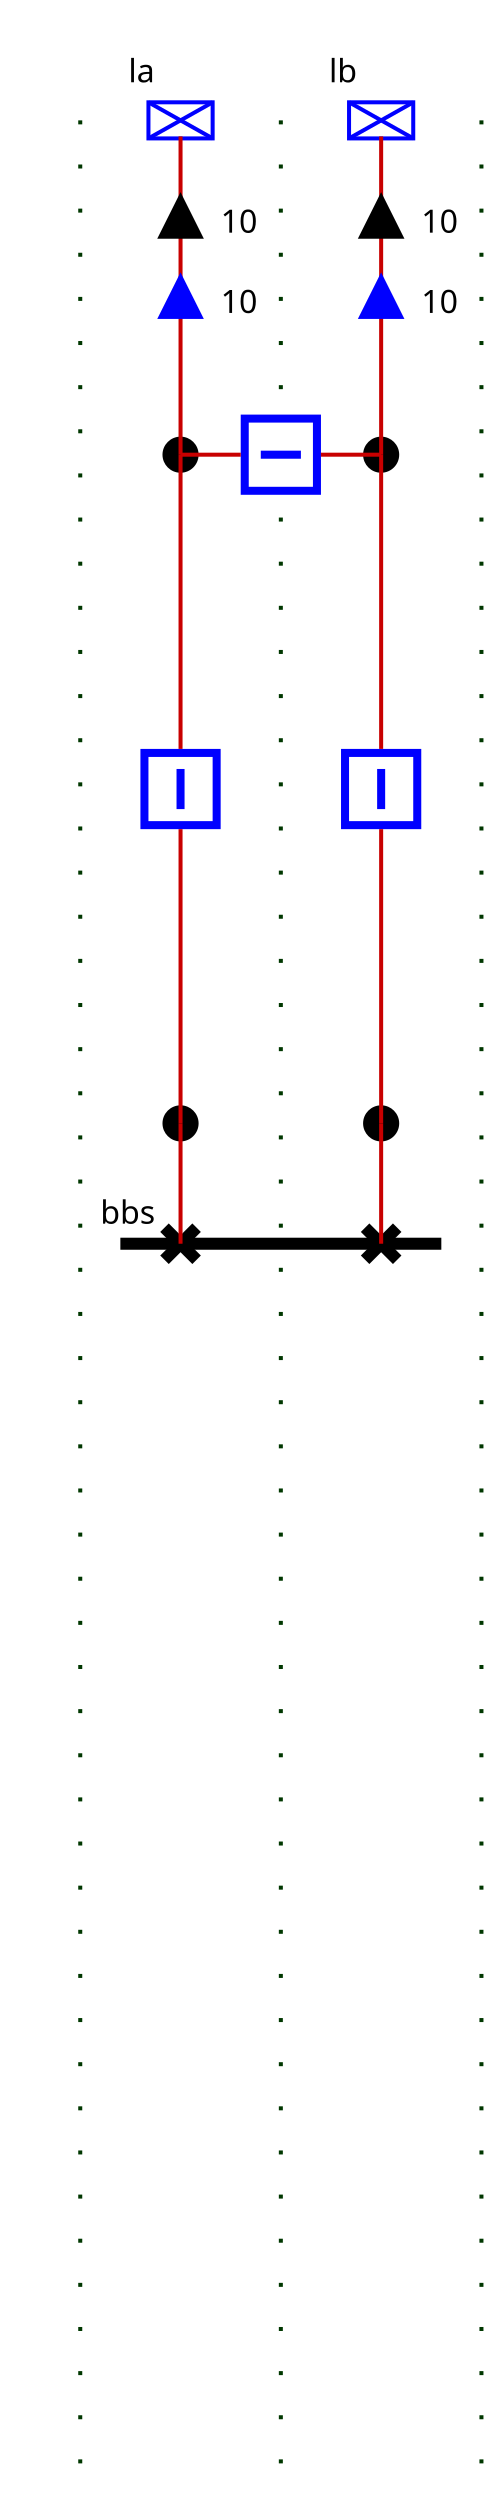
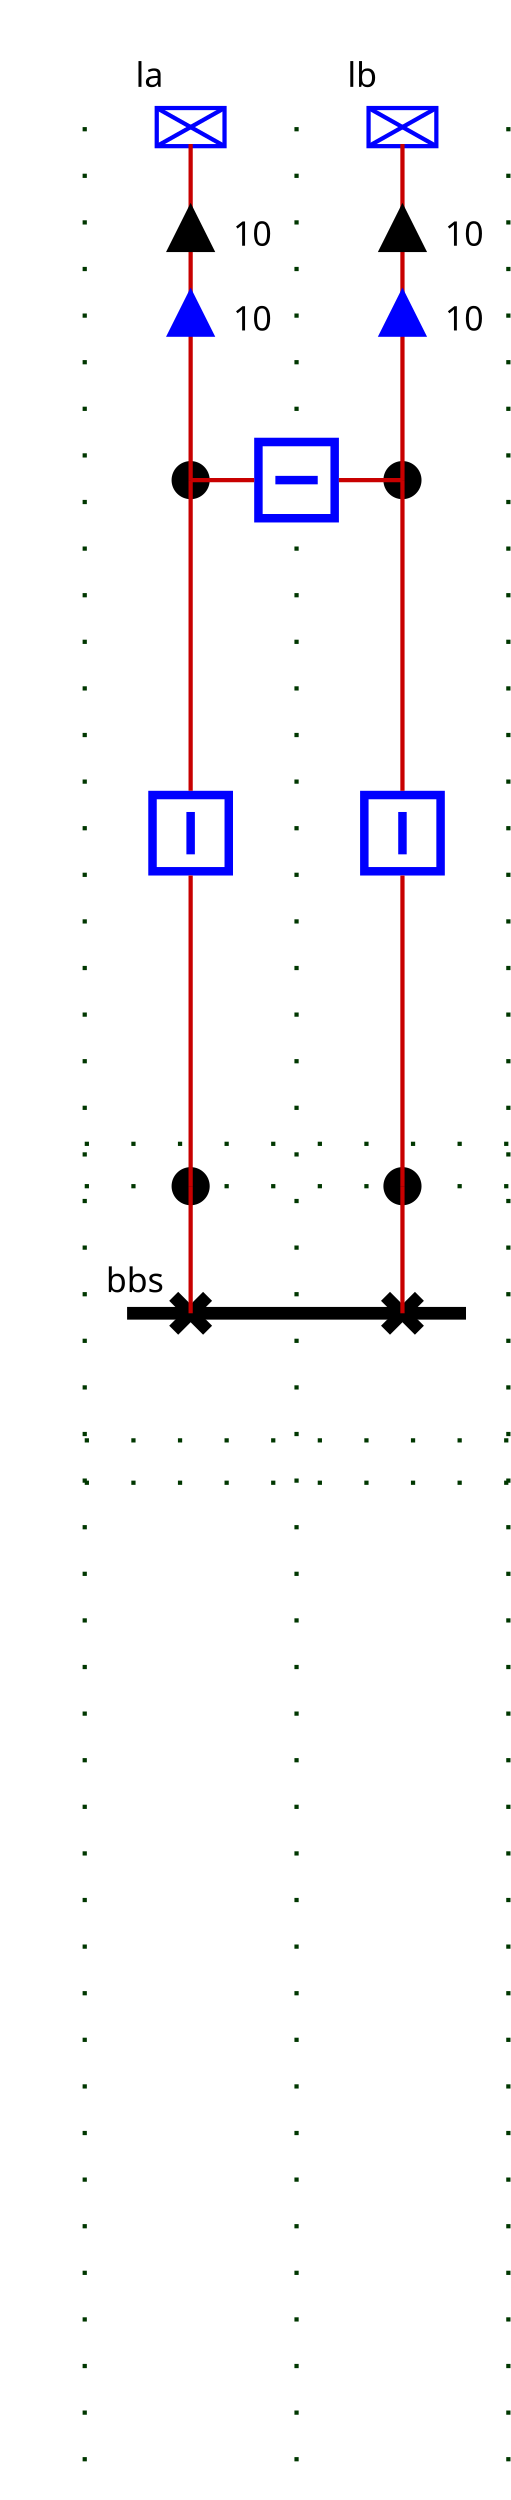
<svg xmlns="http://www.w3.org/2000/svg">
  <style>.substation-diagram {fill:rgb(255,255,255);stroke-width:1;fill-opacity:0;}.wire_vl {stroke:rgb(200,0,0);stroke-width:1;}.grid {stroke:rgb(0,55,0);stroke-width:1;stroke-dasharray:1,10;}.bus_vl {stroke:rgb(0,0,0);stroke-width:3;}.component-label {fill:black;color:black;stroke:none;fill-opacity:1;}.BUSBAR_SECTION{stroke:rgb(0,0,255);}

.BREAKER {
    stroke:rgb(0,0,255);
    stroke-width:2;
    fill-opacity:1;
}

.DISCONNECTOR {
    stroke:rgb(0,0,0);
    stroke-width:3
}
.GENERATOR{stroke:rgb(0,0,255);}
.LINE{stroke:rgb(0,0,255);}
.LOAD{stroke:rgb(0,0,255);}
.LOAD_BREAK_SWITCH{stroke:rgb(0,0,255);}
.NODE {stroke:rgb(0,0,0);fill:rgb(0,0,0);fill-opacity:1;}
.CAPACITOR{stroke:rgb(0,0,255);}
.INDUCTOR{stroke:rgb(0,0,255);}
.STATIC_VAR_COMPENSATOR{stroke:rgb(0,0,255);}
#path5227 { stroke-width:0.4; stroke-linecap:butt;stroke-linejoin:miter;stroke-miterlimit:1.4;}
#path5229 {stroke-width:0.4;stroke-linecap:butt;stroke-linejoin:miter;stroke-miterlimit:4;}
#path5231 {stroke-width:0.4;stroke-linecap:butt;stroke-linejoin:miter;stroke-miterlimit:4;}
.TWO_WINDINGS_TRANSFORMER{stroke:rgb(0,0,255);}
.THREE_WINDINGS_TRANSFORMER{stroke:rgb(0,0,255);}
.VSC_CONVERTER_STATION {stroke:rgb(0,0,255);font-size:7.431px;line-height:1.25;font-family:sans-serif;-inkscape-font-specification:'sans-serif, Normal';font-variant-ligatures:normal;font-variant-caps:normal;font-variant-numeric:normal;font-feature-settings:normal;text-align:start;letter-spacing:0px;word-spacing:0px;writing-mode:lr-tb;text-anchor:start;stroke-miterlimit:4;}
.DANGLING_LINE {stroke:rgb(0,0,0);stroke-width:2;}
.PHASE_SHIFT_TRANSFORMER {stroke:rgb(0,0,255);stroke-linecap:butt;stroke-linejoin:miter;stroke-miterlimit:4;}
.ARROW1_la_UP .arrow-up {stroke: black; fill: black; fill-opacity:1; visibility: visible;}.ARROW1_la_UP .arrow-down { visibility: hidden;}.ARROW1_la_DOWN .arrow-down {stroke: black; fill: black; fill-opacity:1;  visibility: visible;}.ARROW1_la_DOWN .arrow-up { visibility: hidden;}.ARROW2_la_UP .arrow-up {stroke: blue; fill: blue; fill-opacity:1; visibility: visible;}.ARROW2_la_UP .arrow-down { visibility: hidden;}.ARROW2_la_DOWN .arrow-down {stroke: blue; fill: blue; fill-opacity:1;  visibility: visible;}.ARROW2_la_DOWN .arrow-up { visibility: hidden;}.ARROW1_lb_UP .arrow-up {stroke: black; fill: black; fill-opacity:1; visibility: visible;}.ARROW1_lb_UP .arrow-down { visibility: hidden;}.ARROW1_lb_DOWN .arrow-down {stroke: black; fill: black; fill-opacity:1;  visibility: visible;}.ARROW1_lb_DOWN .arrow-up { visibility: hidden;}.ARROW2_lb_UP .arrow-up {stroke: blue; fill: blue; fill-opacity:1; visibility: visible;}.ARROW2_lb_UP .arrow-down { visibility: hidden;}.ARROW2_lb_DOWN .arrow-down {stroke: blue; fill: blue; fill-opacity:1;  visibility: visible;}.ARROW2_lb_DOWN .arrow-up { visibility: hidden;}.ba .open { visibility: hidden;}.ba .closed { visibility: visible;}.da .open { visibility: hidden;}.da .closed { visibility: visible;}.bb .open { visibility: hidden;}.bb .closed { visibility: visible;}.db .open { visibility: hidden;}.db .closed { visibility: visible;}.bs .open { visibility: hidden;}.bs .closed { visibility: visible;}</style>
  <g class="substation-diagram">
-     <g id="GRID_vl">
-       <line y2="565.0" x1="0.0" class="grid" x2="0.0" transform="translate(20.0,50.0)" y1="-20.0" />
-       <line y2="565.0" x1="50.0" class="grid" x2="50.0" transform="translate(20.0,50.0)" y1="-20.0" />
-       <line y2="565.0" x1="100.0" class="grid" x2="100.0" transform="translate(20.0,50.0)" y1="-20.0" />
+     <g id="GRID_vl" transform="translate(20.0,50.0)">
+       <line y2="540.0" x1="0.0" class="grid" x2="0.0" y1="-20.0" />
+       <line y2="540.0" x1="50.0" class="grid" x2="50.0" y1="-20.0" />
+       <line y2="540.0" x1="100.0" class="grid" x2="100.0" y1="-20.0" />
+       <line y2="230.0" x1="0.0" class="grid" x2="100.0" y1="230.0" />
+       <line y2="290.0" x1="0.0" class="grid" x2="100.0" y1="290.0" />
+       <line y2="220.0" x1="0.0" class="grid" x2="100.0" y1="220.0" />
+       <line y2="300.0" x1="0.0" class="grid" x2="100.0" y1="300.0" />
    </g>
    <g class="substation-diagram BUSBAR_SECTION bbs" id="bbs" transform="translate(30.0,310.0)">
      <line y2="0" x1="0" class="bus_vl" x2="80.0" y1="0" />
      <text x="-5.0" font-size="8" y="-5.0" class="component-label" font-family="Verdana" transform="rotate(0,0,0)">bbs</text>
    </g>
    <g class="substation-diagram LOAD la" id="la" transform="translate(37.0,25.5)">
      <rect height="9" width="16" />
      <line y2="9" x1="0" x2="16" y1="0" />
      <line y2="9" x1="16" x2="0" y1="0" />
      <text x="-5.0" font-size="8" y="-5.0" class="component-label" font-family="Verdana" transform="rotate(0,0,0)">la</text>
    </g>
    <g class="substation-diagram LOAD lb" id="lb" transform="translate(87.0,25.5)">
      <rect height="9" width="16" />
      <line y2="9" x1="0" x2="16" y1="0" />
      <line y2="9" x1="16" x2="0" y1="0" />
      <text x="-5.0" font-size="8" y="-5.0" class="component-label" font-family="Verdana" transform="rotate(0,0,0)">lb</text>
    </g>
    <g class="substation-diagram BREAKER ba" id="ba" transform="translate(35.0,186.6667)">
      <g class="closed" id="closed">
        <rect x="1" width="18" y="1" height="18" />
        <line y2="15" x1="10" x2="10" y1="5" />
      </g>
      <g class="open" id="open">
        <rect x="1" width="18" y="1" height="18" />
        <line y2="10" x1="5" x2="15" y1="10" />
      </g>
    </g>
    <g class="substation-diagram DISCONNECTOR da" id="da" transform="translate(41.0,306.0)">
      <g class="closed" id="closed">
        <line y2="8" x1="0" x2="8" y1="0" />
        <line y2="8" x1="8" x2="0" y1="0" />
      </g>
      <g class="open" id="open">
        <line y2="8" x1="8" x2="0" y1="0" />
      </g>
    </g>
    <g class="substation-diagram BREAKER bb" id="bb" transform="translate(85.0,186.6667)">
      <g class="closed" id="closed">
        <rect x="1" width="18" y="1" height="18" />
        <line y2="15" x1="10" x2="10" y1="5" />
      </g>
      <g class="open" id="open">
        <rect x="1" width="18" y="1" height="18" />
        <line y2="10" x1="5" x2="15" y1="10" />
      </g>
    </g>
    <g class="substation-diagram DISCONNECTOR db" id="db" transform="translate(91.0,306.0)">
      <g class="closed" id="closed">
        <line y2="8" x1="0" x2="8" y1="0" />
        <line y2="8" x1="8" x2="0" y1="0" />
      </g>
      <g class="open" id="open">
        <line y2="8" x1="8" x2="0" y1="0" />
      </g>
    </g>
    <g class="substation-diagram BREAKER bs" id="bs" transform="matrix(0.0,1.0,-1.0,0.0,80.0,103.3333)">
      <g class="closed" id="closed">
        <rect x="1" width="18" y="1" height="18" />
        <line y2="15" x1="10" x2="10" y1="5" />
      </g>
      <g class="open" id="open">
        <rect x="1" width="18" y="1" height="18" />
        <line y2="10" x1="5" x2="15" y1="10" />
      </g>
    </g>
    <g class="substation-diagram NODE FICT_vl_laFictif" id="FICT_vl_laFictif" transform="translate(41.0,109.3333)">
      <circle r="4" cx="4" cy="4" />
    </g>
    <g class="substation-diagram NODE FICT_vl_lbFictif" id="FICT_vl_lbFictif" transform="translate(91.0,109.3333)">
      <circle r="4" cx="4" cy="4" />
    </g>
    <g class="substation-diagram NODE FICT_vl_daFictif" id="FICT_vl_daFictif" transform="translate(41.0,276.0)">
      <circle r="4" cx="4" cy="4" />
    </g>
    <g class="substation-diagram NODE FICT_vl_dbFictif" id="FICT_vl_dbFictif" transform="translate(91.0,276.0)">
      <circle r="4" cx="4" cy="4" />
    </g>
    <polyline class="wire_vl" points="45.0,310.0,45.0,310.0" id="vl_Wire0" />
    <polyline class="wire_vl" points="95.0,310.0,95.0,310.0" id="vl_Wire1" />
    <polyline class="wire_vl" points="45.0,113.333,45.0,186.667" id="vl_Wire2" />
    <polyline class="wire_vl" points="45.0,113.333,45.0,113.333,60.0,113.333" id="vl_Wire3" />
    <polyline class="wire_vl" points="45.0,34,45.0,113.333" id="vl_Wire4" />
    <g class="substation-diagram ARROW1_la_UP" id="vl_Wire4_ARROW1" transform="matrix(1.0,0.0,-0.0,1.0,40.0,49.0)">
      <g class="arrow-up" id="arrow-up">
        <polygon points="5,0 10,10 0,10" />
      </g>
      <g class="arrow-down" id="arrow-down">
        <polygon points="0,0 10,0 5,10" />
      </g>
      <text x="15.0" font-size="8" y="9.0" class="component-label" font-family="Verdana" transform="rotate(0,0,0)">10</text>
    </g>
    <g class="substation-diagram ARROW2_la_UP" id="vl_Wire4_ARROW2" transform="matrix(1.0,0.0,-0.0,1.0,40.0,69.0)">
      <g class="arrow-up" id="arrow-up">
        <polygon points="5,0 10,10 0,10" />
      </g>
      <g class="arrow-down" id="arrow-down">
        <polygon points="0,0 10,0 5,10" />
      </g>
      <text x="15.0" font-size="8" y="9.0" class="component-label" font-family="Verdana" transform="rotate(0,0,0)">10</text>
    </g>
    <polyline class="wire_vl" points="95.0,113.333,95.0,186.667" id="vl_Wire5" />
    <polyline class="wire_vl" points="95.0,113.333,95.0,113.333,80.0,113.333" id="vl_Wire6" />
    <polyline class="wire_vl" points="95.0,34,95.0,113.333" id="vl_Wire7" />
    <g class="substation-diagram ARROW1_lb_UP" id="vl_Wire7_ARROW1" transform="matrix(1.0,0.0,-0.0,1.0,90.0,49.0)">
      <g class="arrow-up" id="arrow-up">
        <polygon points="5,0 10,10 0,10" />
      </g>
      <g class="arrow-down" id="arrow-down">
        <polygon points="0,0 10,0 5,10" />
      </g>
      <text x="15.0" font-size="8" y="9.0" class="component-label" font-family="Verdana" transform="rotate(0,0,0)">10</text>
    </g>
    <g class="substation-diagram ARROW2_lb_UP" id="vl_Wire7_ARROW2" transform="matrix(1.0,0.0,-0.0,1.0,90.0,69.0)">
      <g class="arrow-up" id="arrow-up">
        <polygon points="5,0 10,10 0,10" />
      </g>
      <g class="arrow-down" id="arrow-down">
        <polygon points="0,0 10,0 5,10" />
      </g>
      <text x="15.0" font-size="8" y="9.0" class="component-label" font-family="Verdana" transform="rotate(0,0,0)">10</text>
    </g>
    <polyline class="wire_vl" points="45.0,206.667,45.0,280.0" id="vl_Wire8" />
    <polyline class="wire_vl" points="45.0,310.0,45.0,280.0" id="vl_Wire9" />
    <polyline class="wire_vl" points="95.0,206.667,95.0,280.0" id="vl_Wire10" />
    <polyline class="wire_vl" points="95.0,310.0,95.0,280.0" id="vl_Wire11" />
    <g id="LABEL_VL_vl">
      <text x="0.0" font-size="12" y="0.0" class="component-label" font-family="Verdana" transform="rotate(0,0,0)">vl</text>
    </g>
  </g>
</svg>
